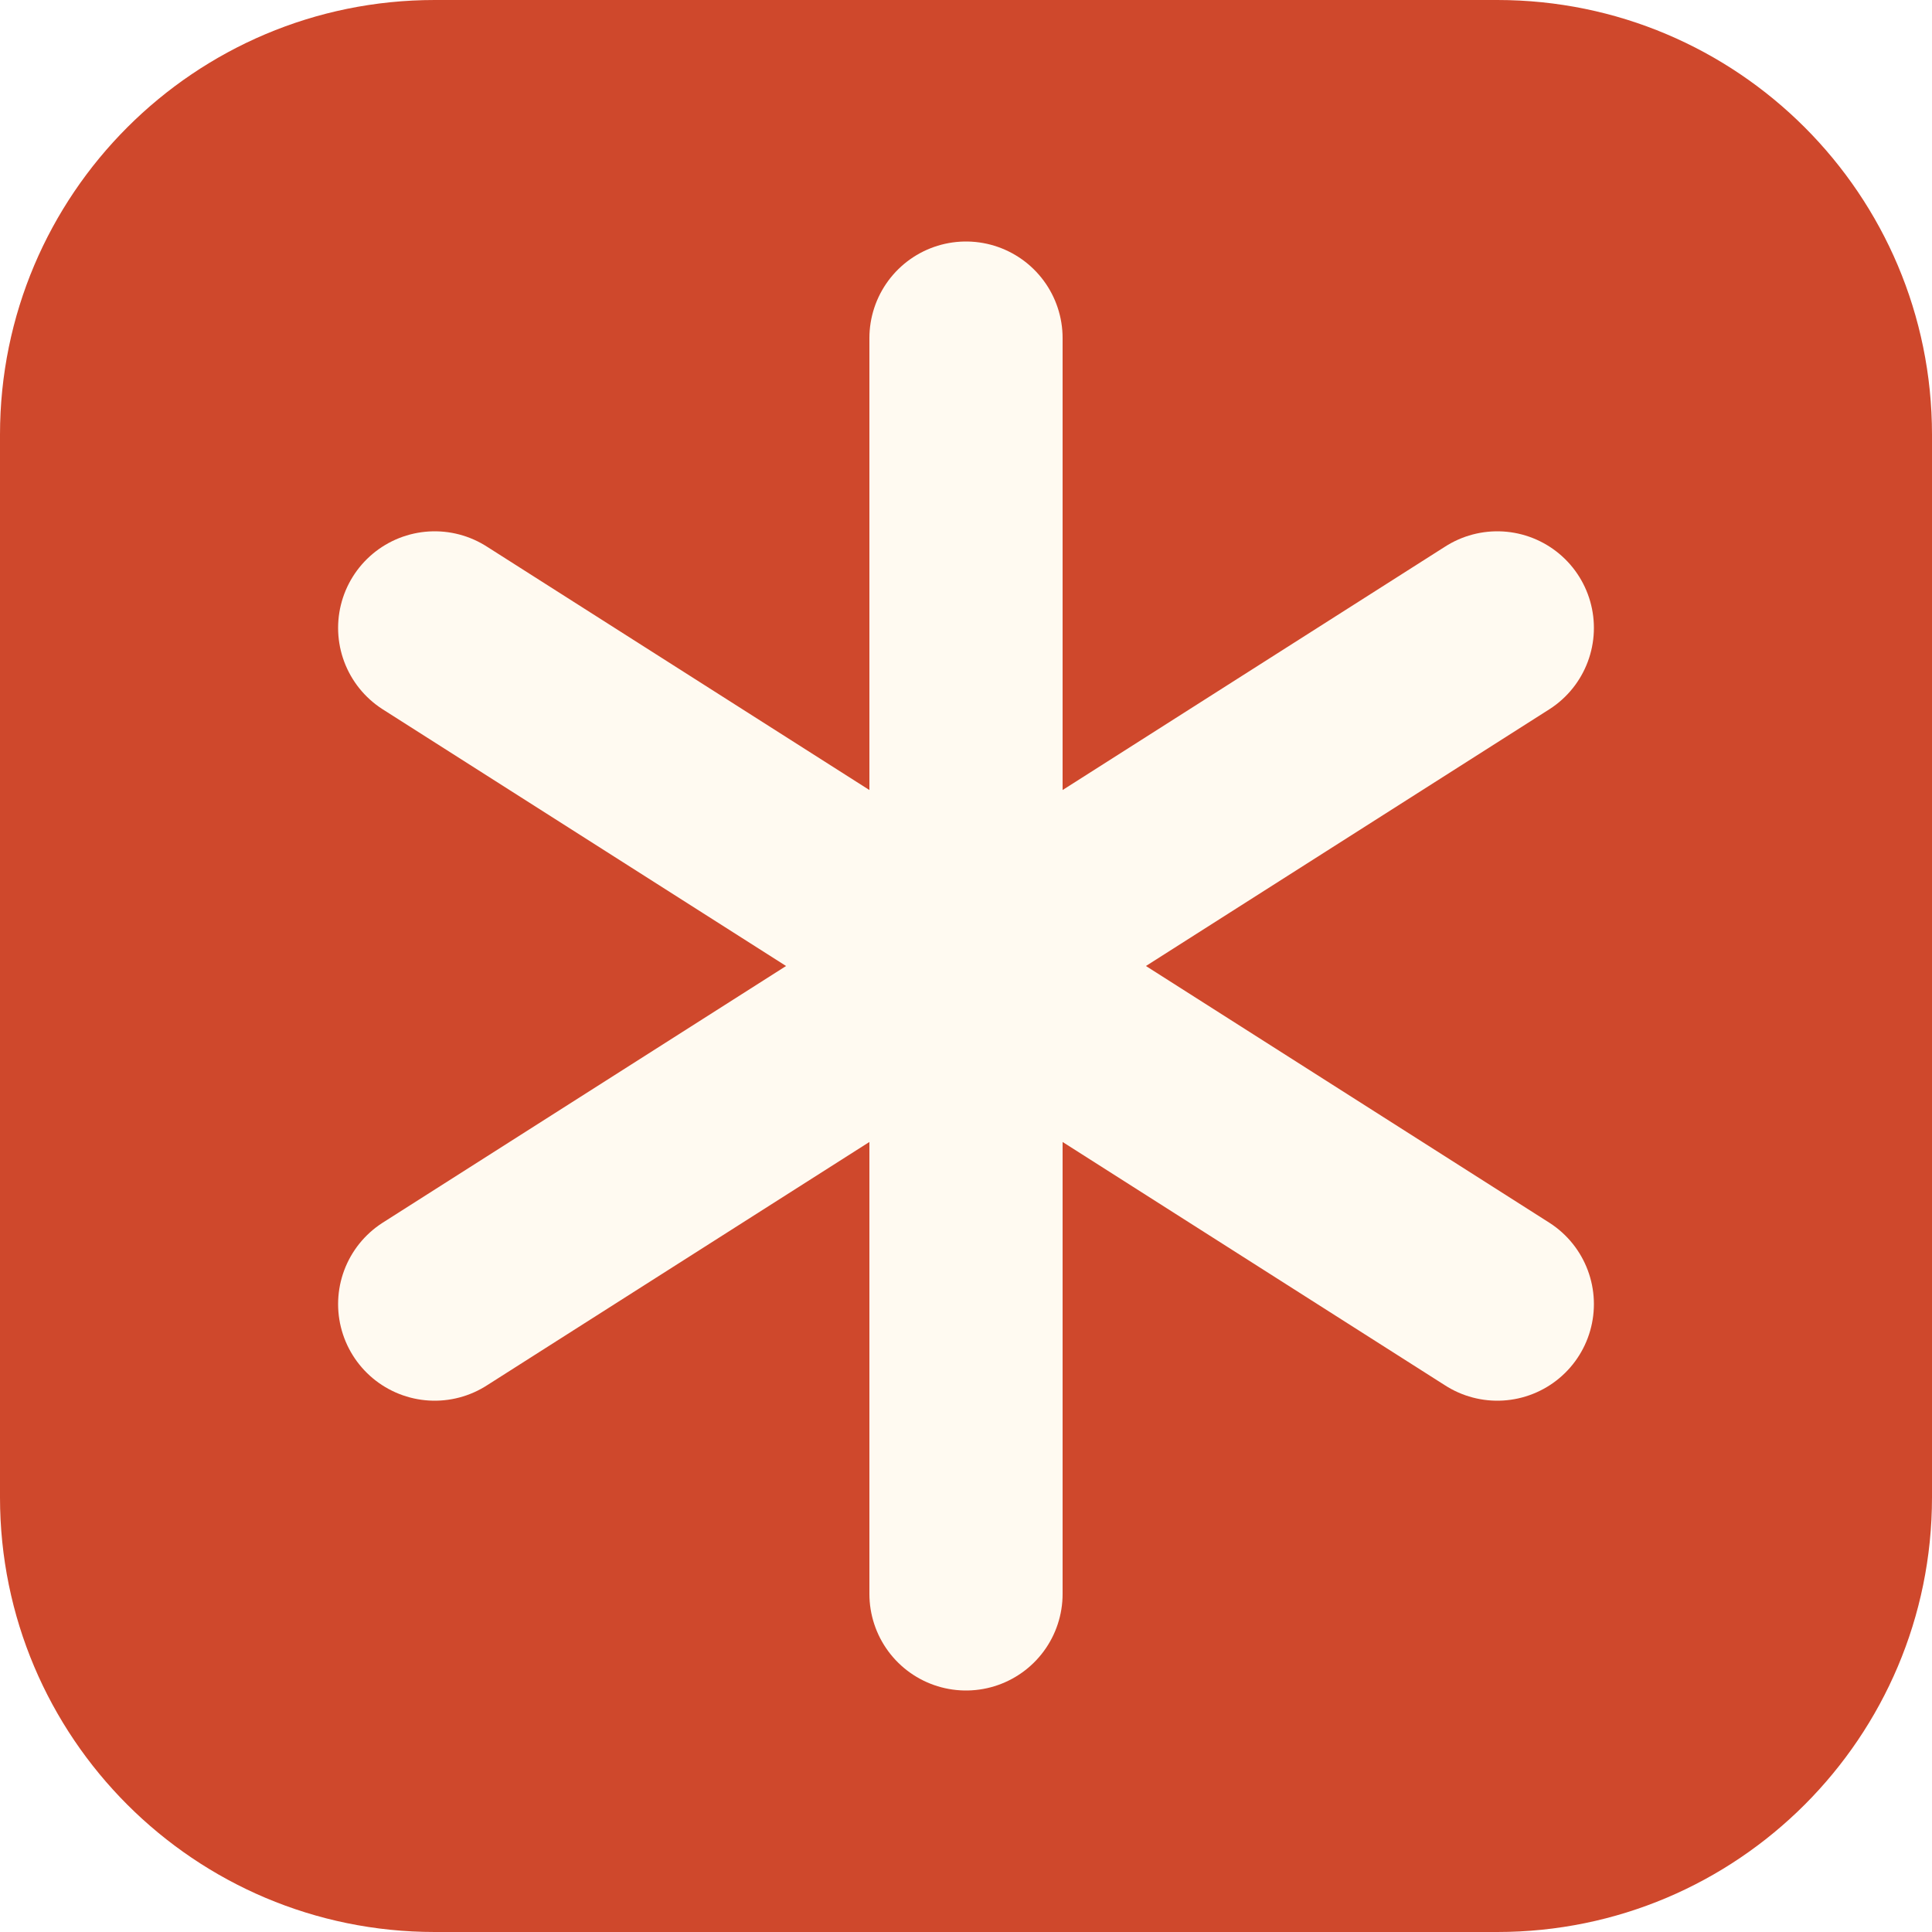
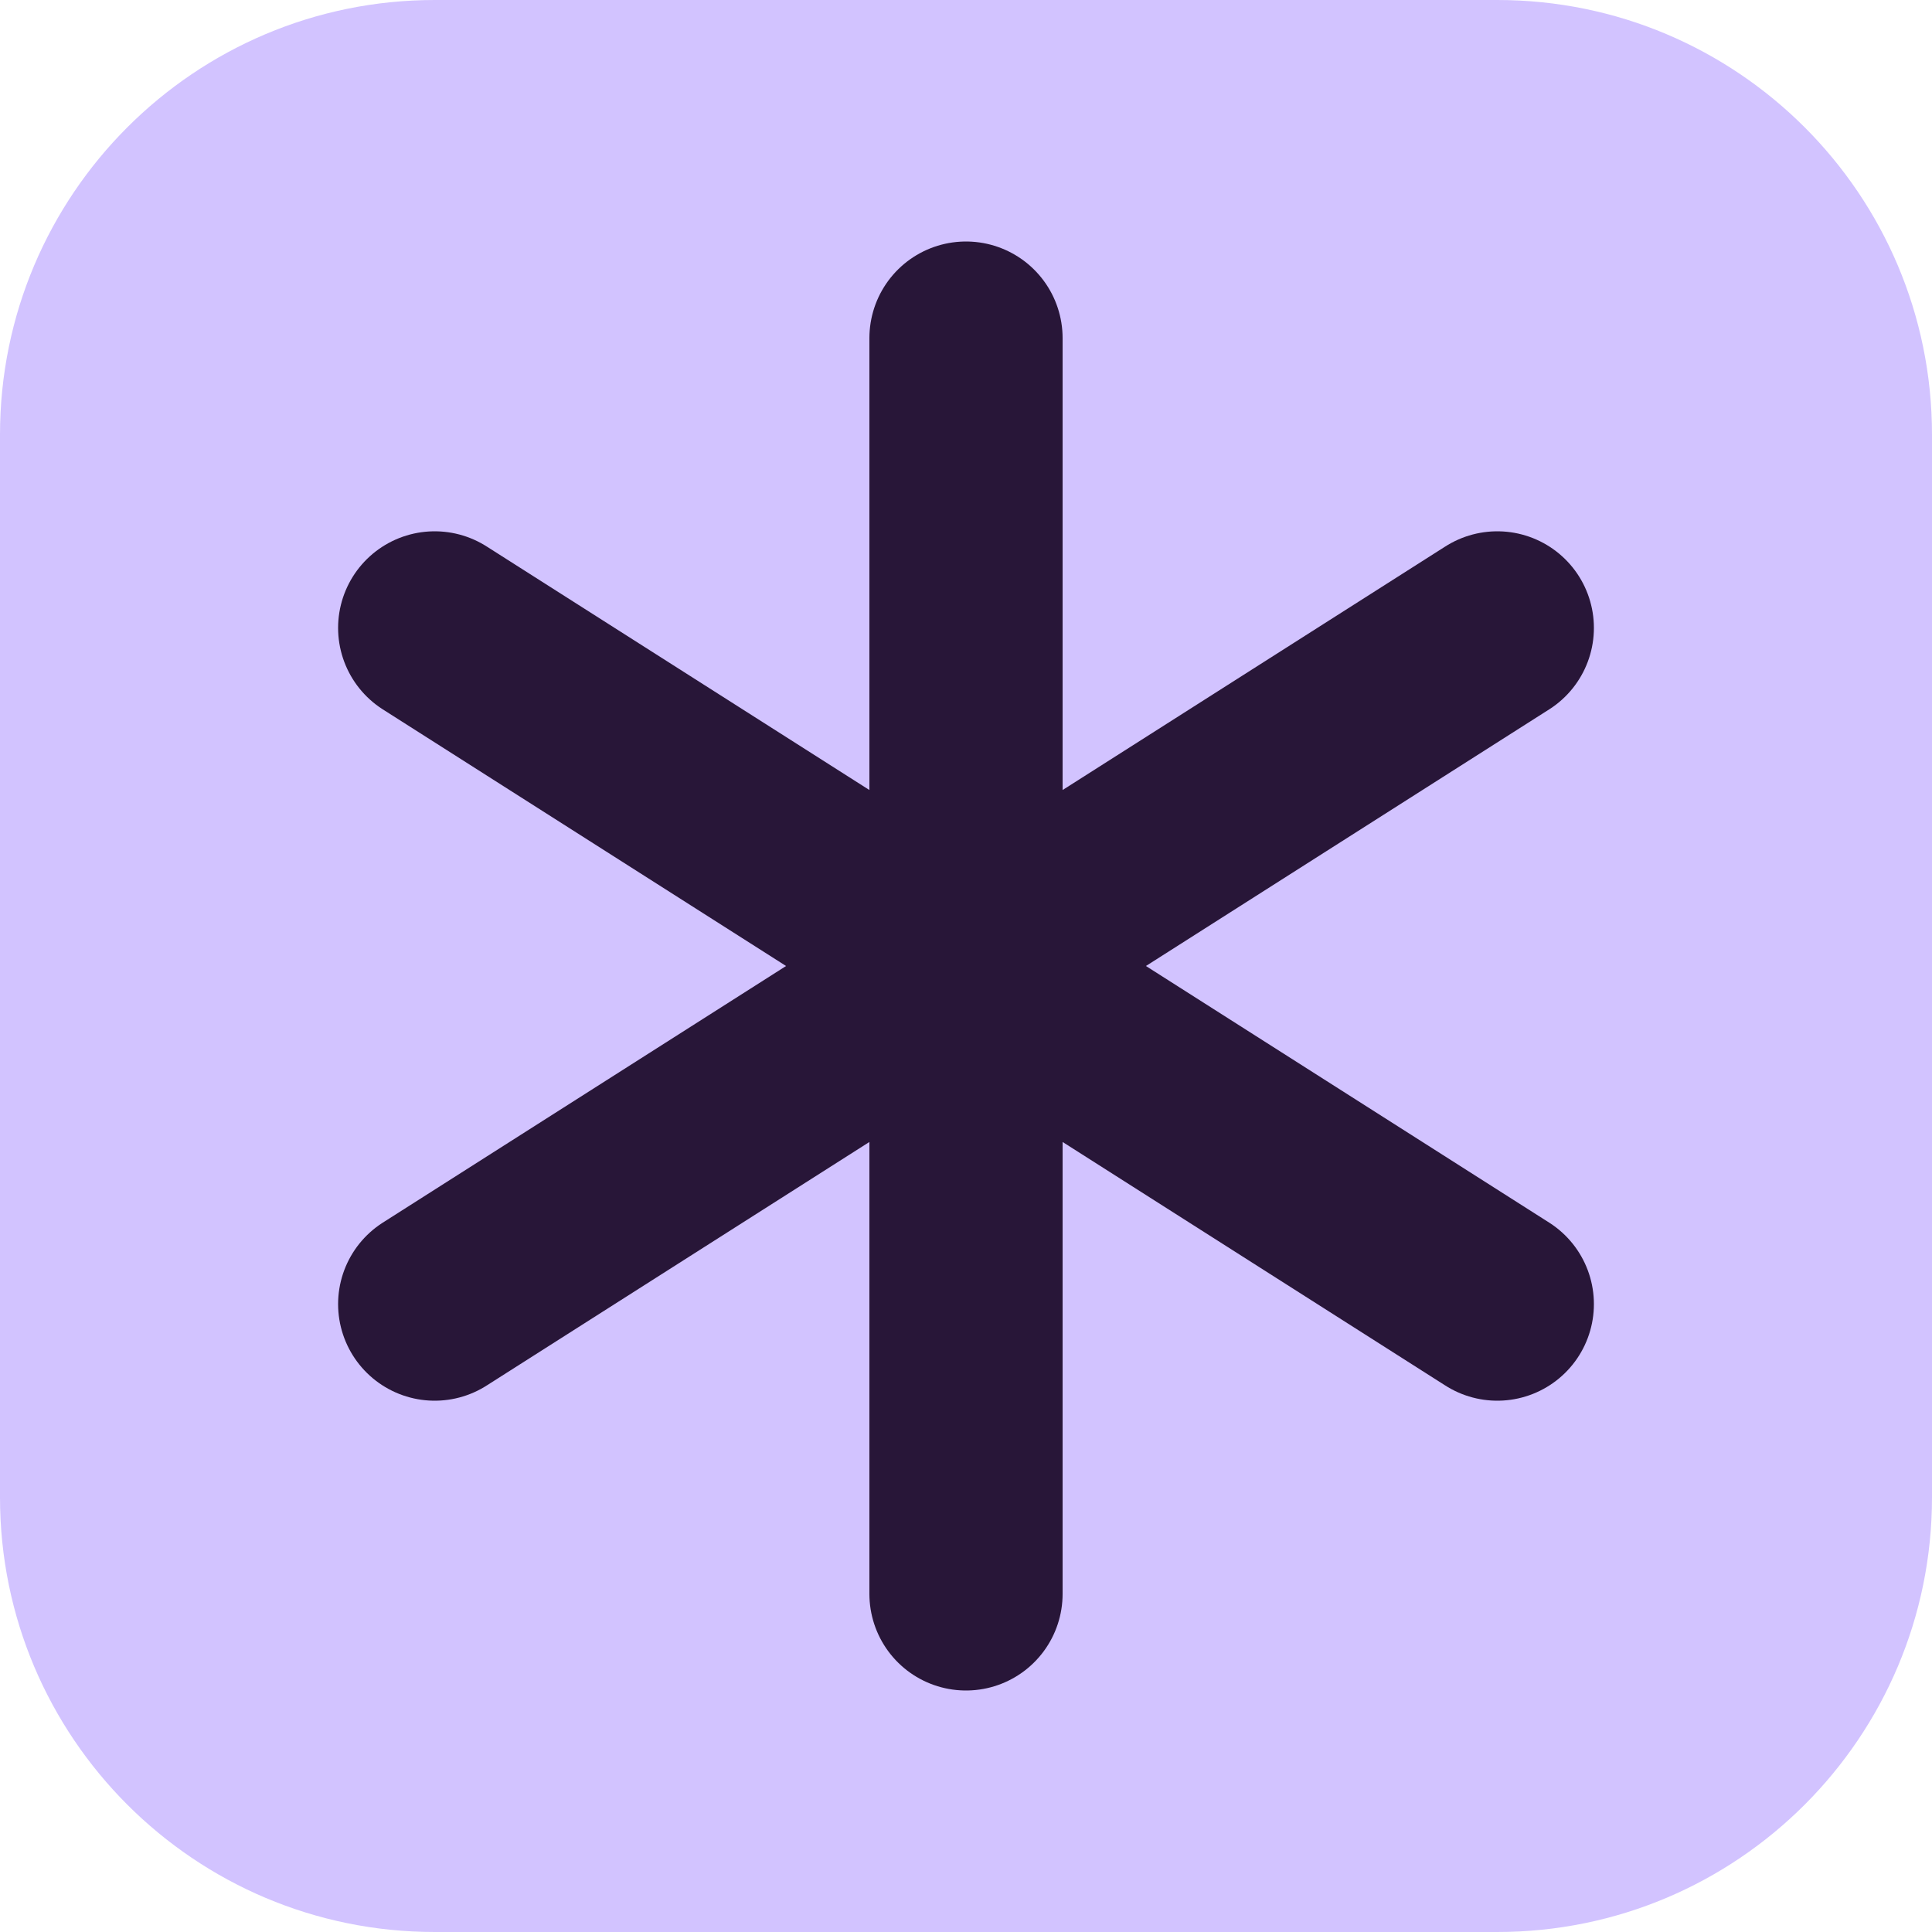
<svg xmlns="http://www.w3.org/2000/svg" viewBox="0 0 40 40">
-   <rect width="40" height="40" rx="9" fill="#cf482c" />
-   <path d="M20 7v26M9 13l22 14M9 27l22-14" fill="none" stroke="#fffaf1" stroke-width="4" stroke-linecap="round" />
+   <rect width="40" height="40" rx="9" fill="#d2c3ff" />
+   <path d="M20 7v26M9 13l22 14M9 27l22-14" fill="none" stroke="#281638" stroke-width="4" stroke-linecap="round" />
</svg>
